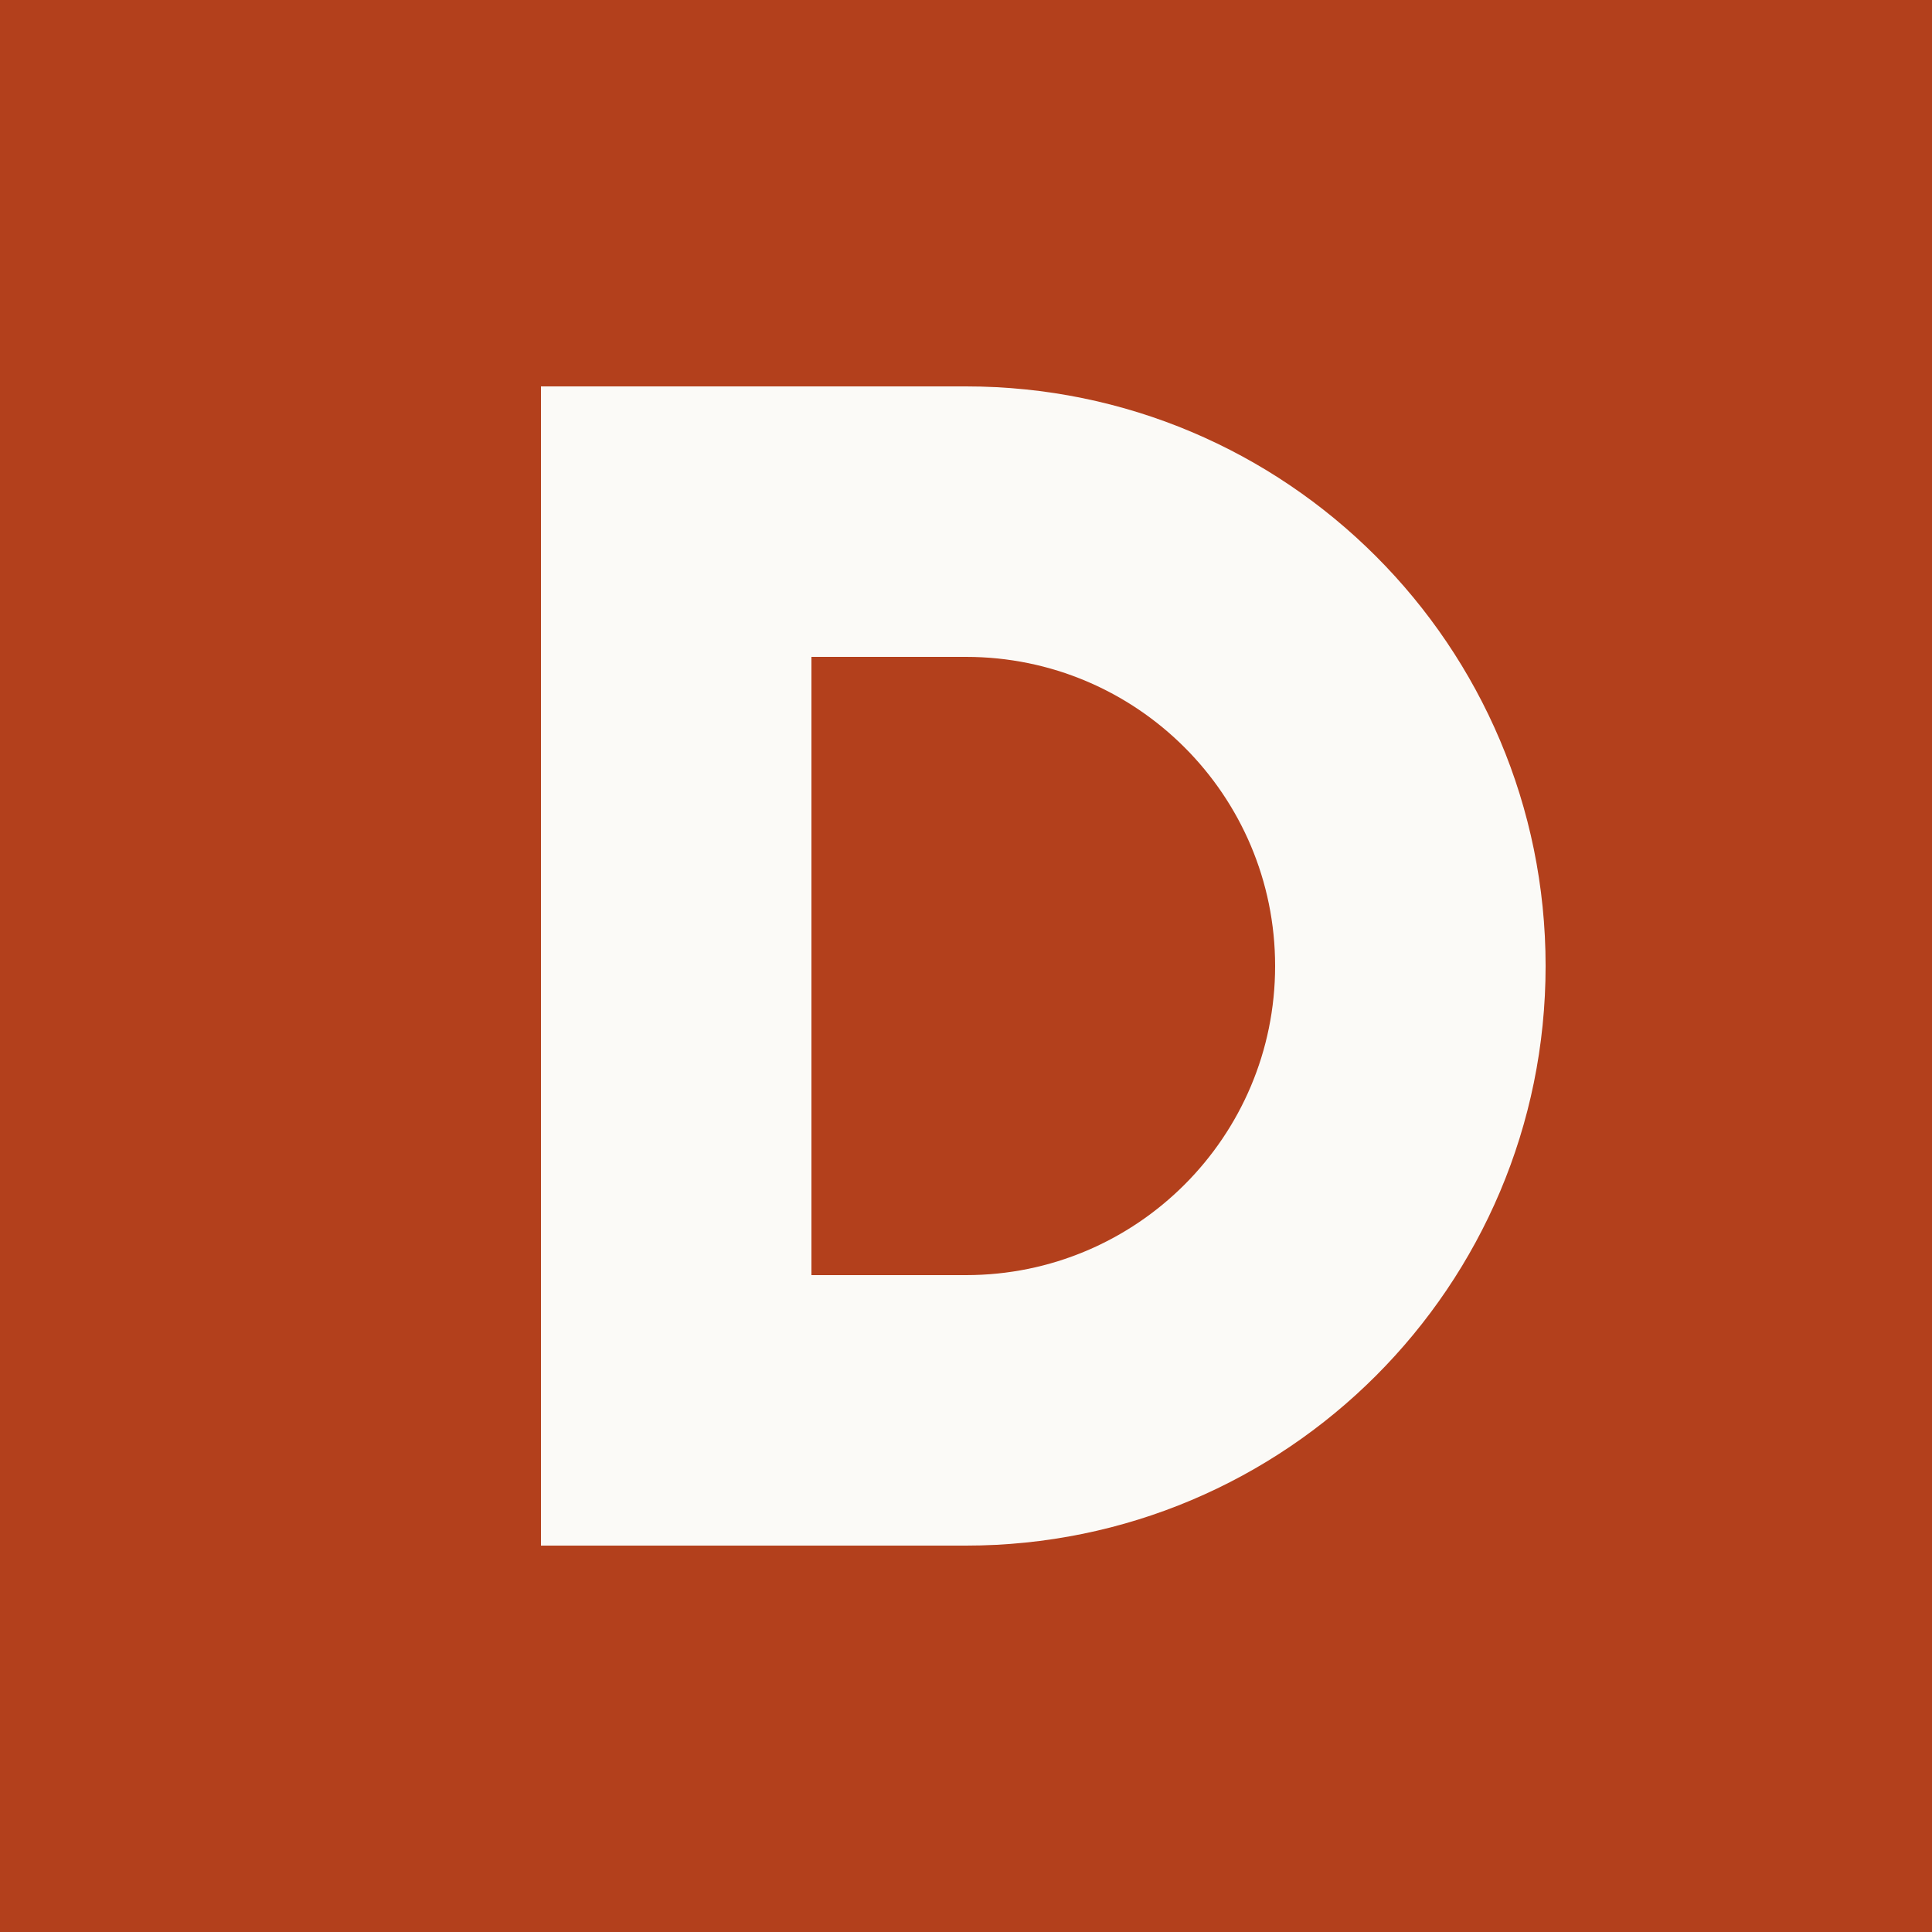
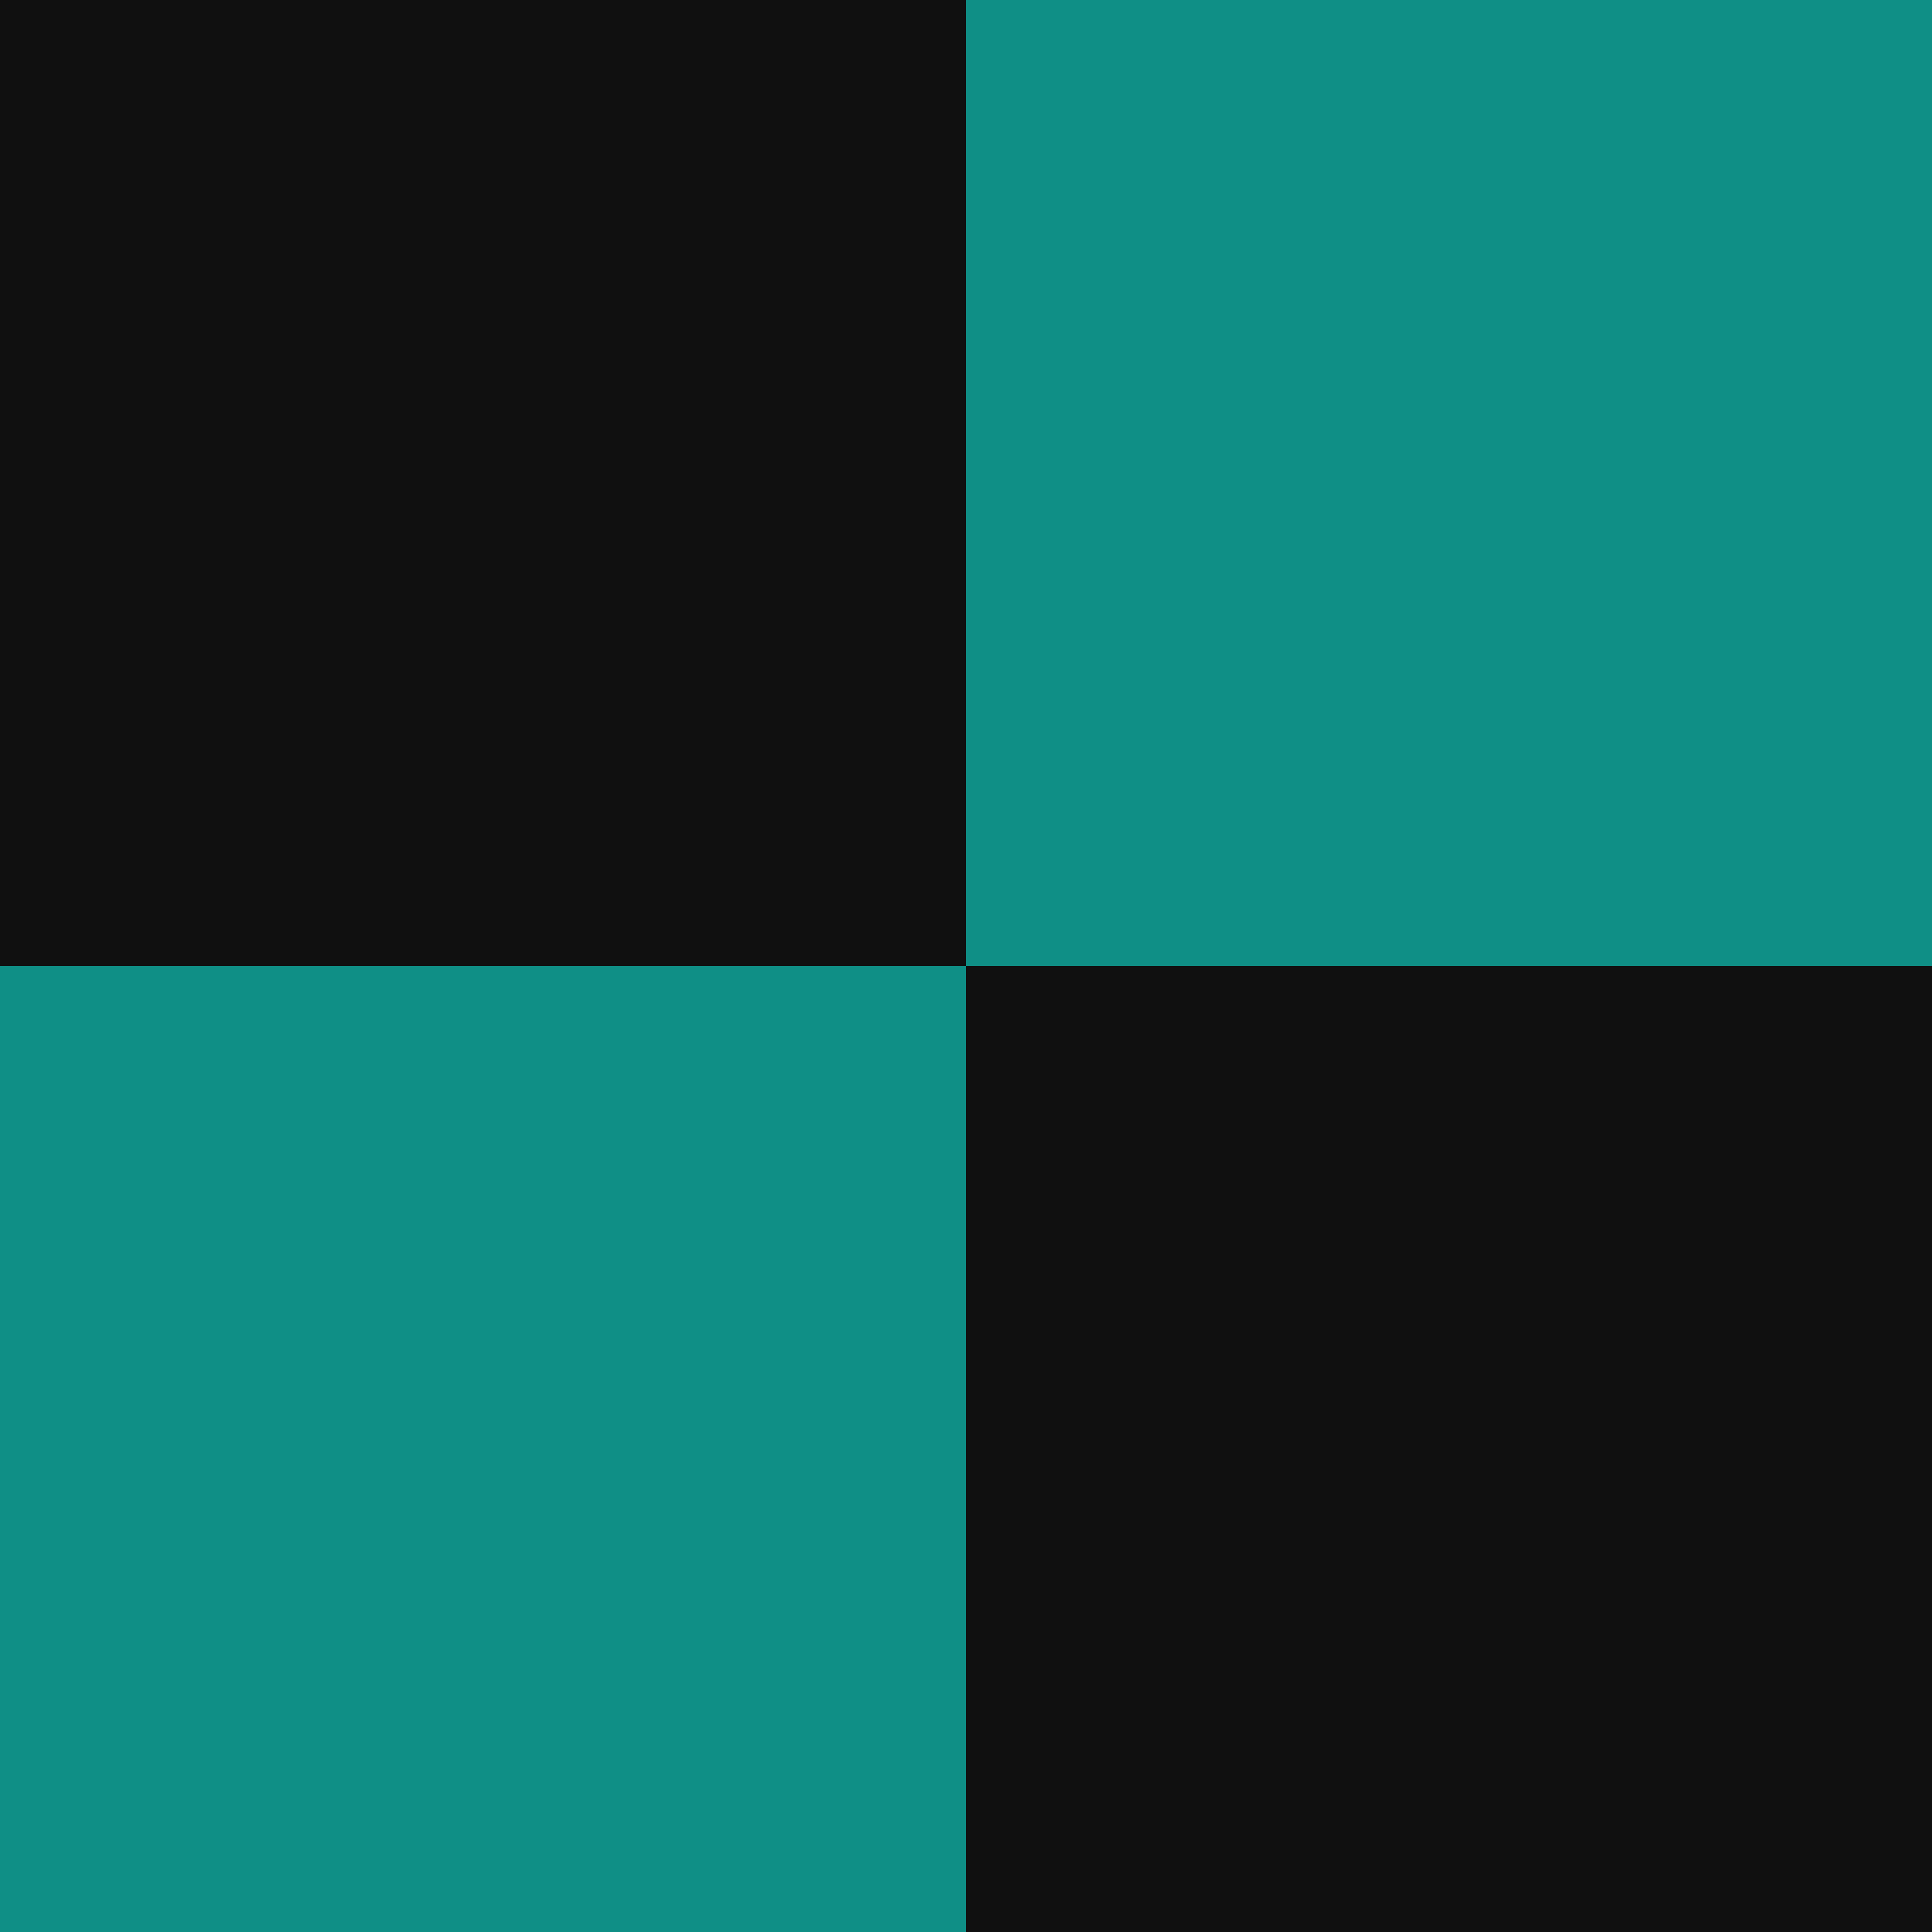
- <svg xmlns="http://www.w3.org/2000/svg" viewBox="0 0 100 100">
-   <rect width="100" height="100" fill="#b3401c" />
-   <path d="M28 20 H50 A30 30 0 0 1 50 80 H28 Z" fill="#fbfaf7" />
-   <path d="M42 34 H50 A16 16 0 0 1 50 66 H42 Z" fill="#b3401c" />
+ <svg xmlns="http://www.w3.org/2000/svg" viewBox="0 0 2 2">
+   <rect x="0" y="0" width="1" height="1" fill="#101010" />
+   <rect x="1" y="0" width="1" height="1" fill="#0f8f86" />
+   <rect x="0" y="1" width="1" height="1" fill="#0f8f86" />
+   <rect x="1" y="1" width="1" height="1" fill="#101010" />
</svg>
